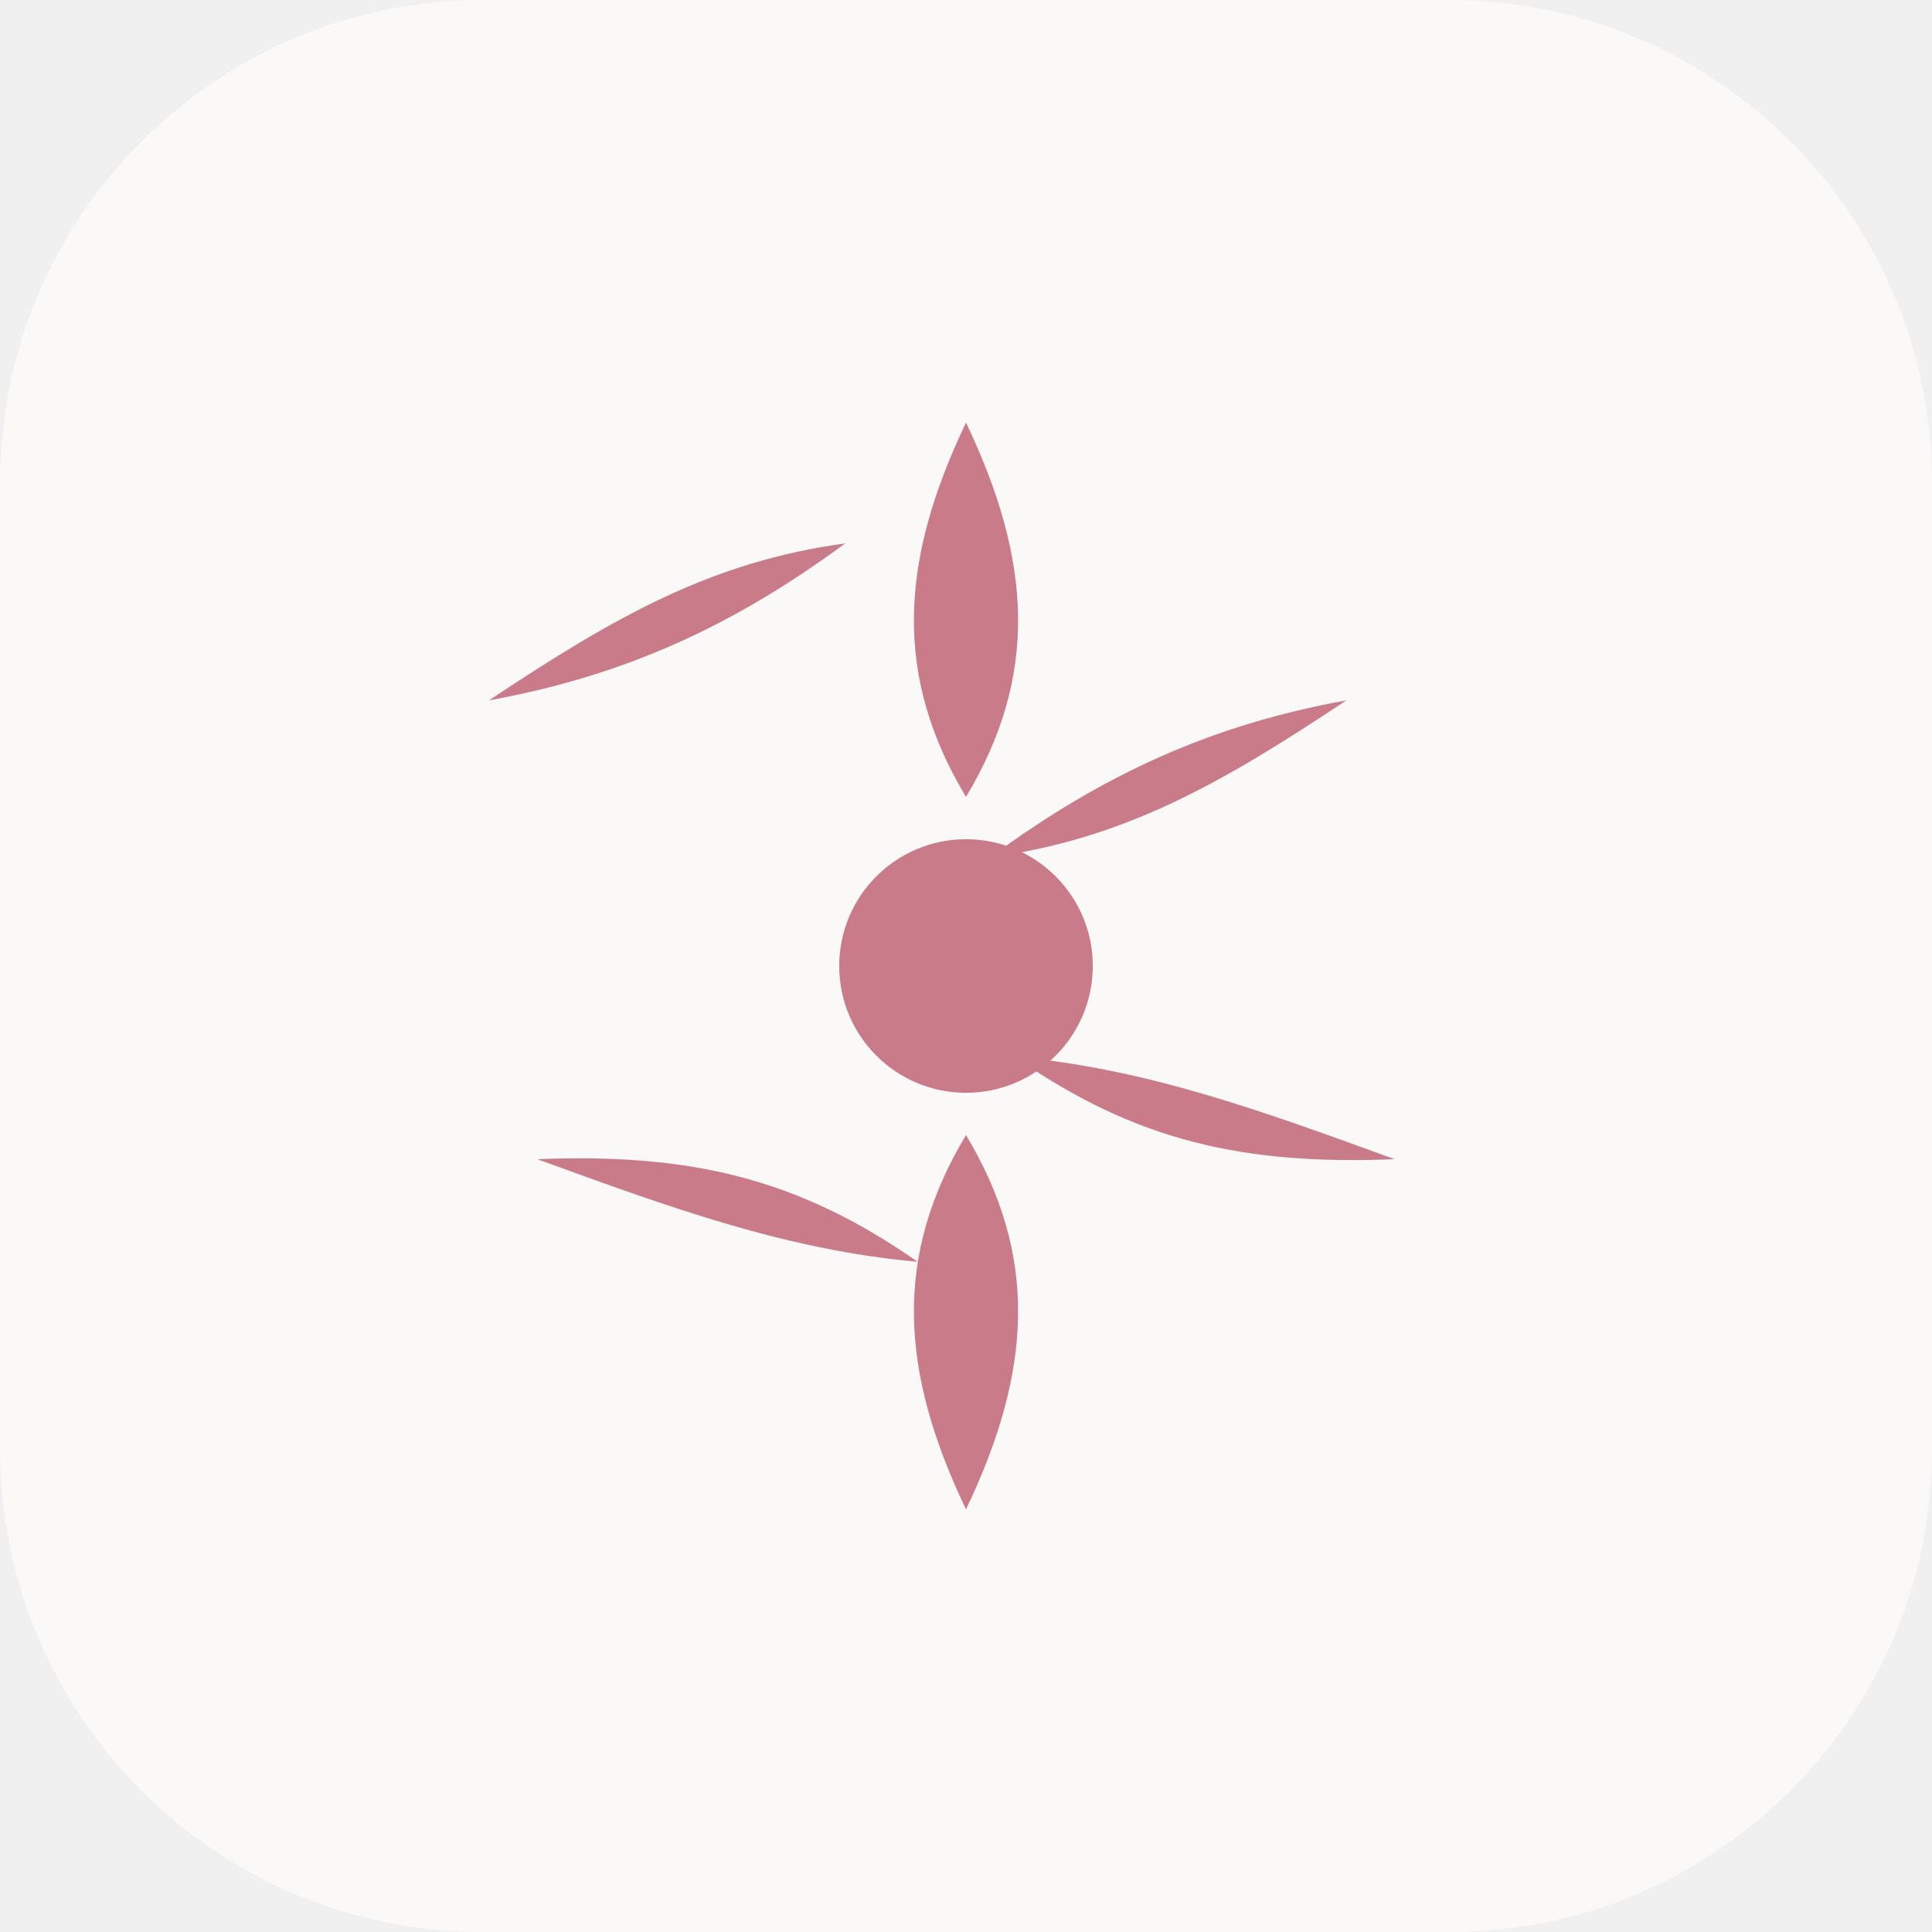
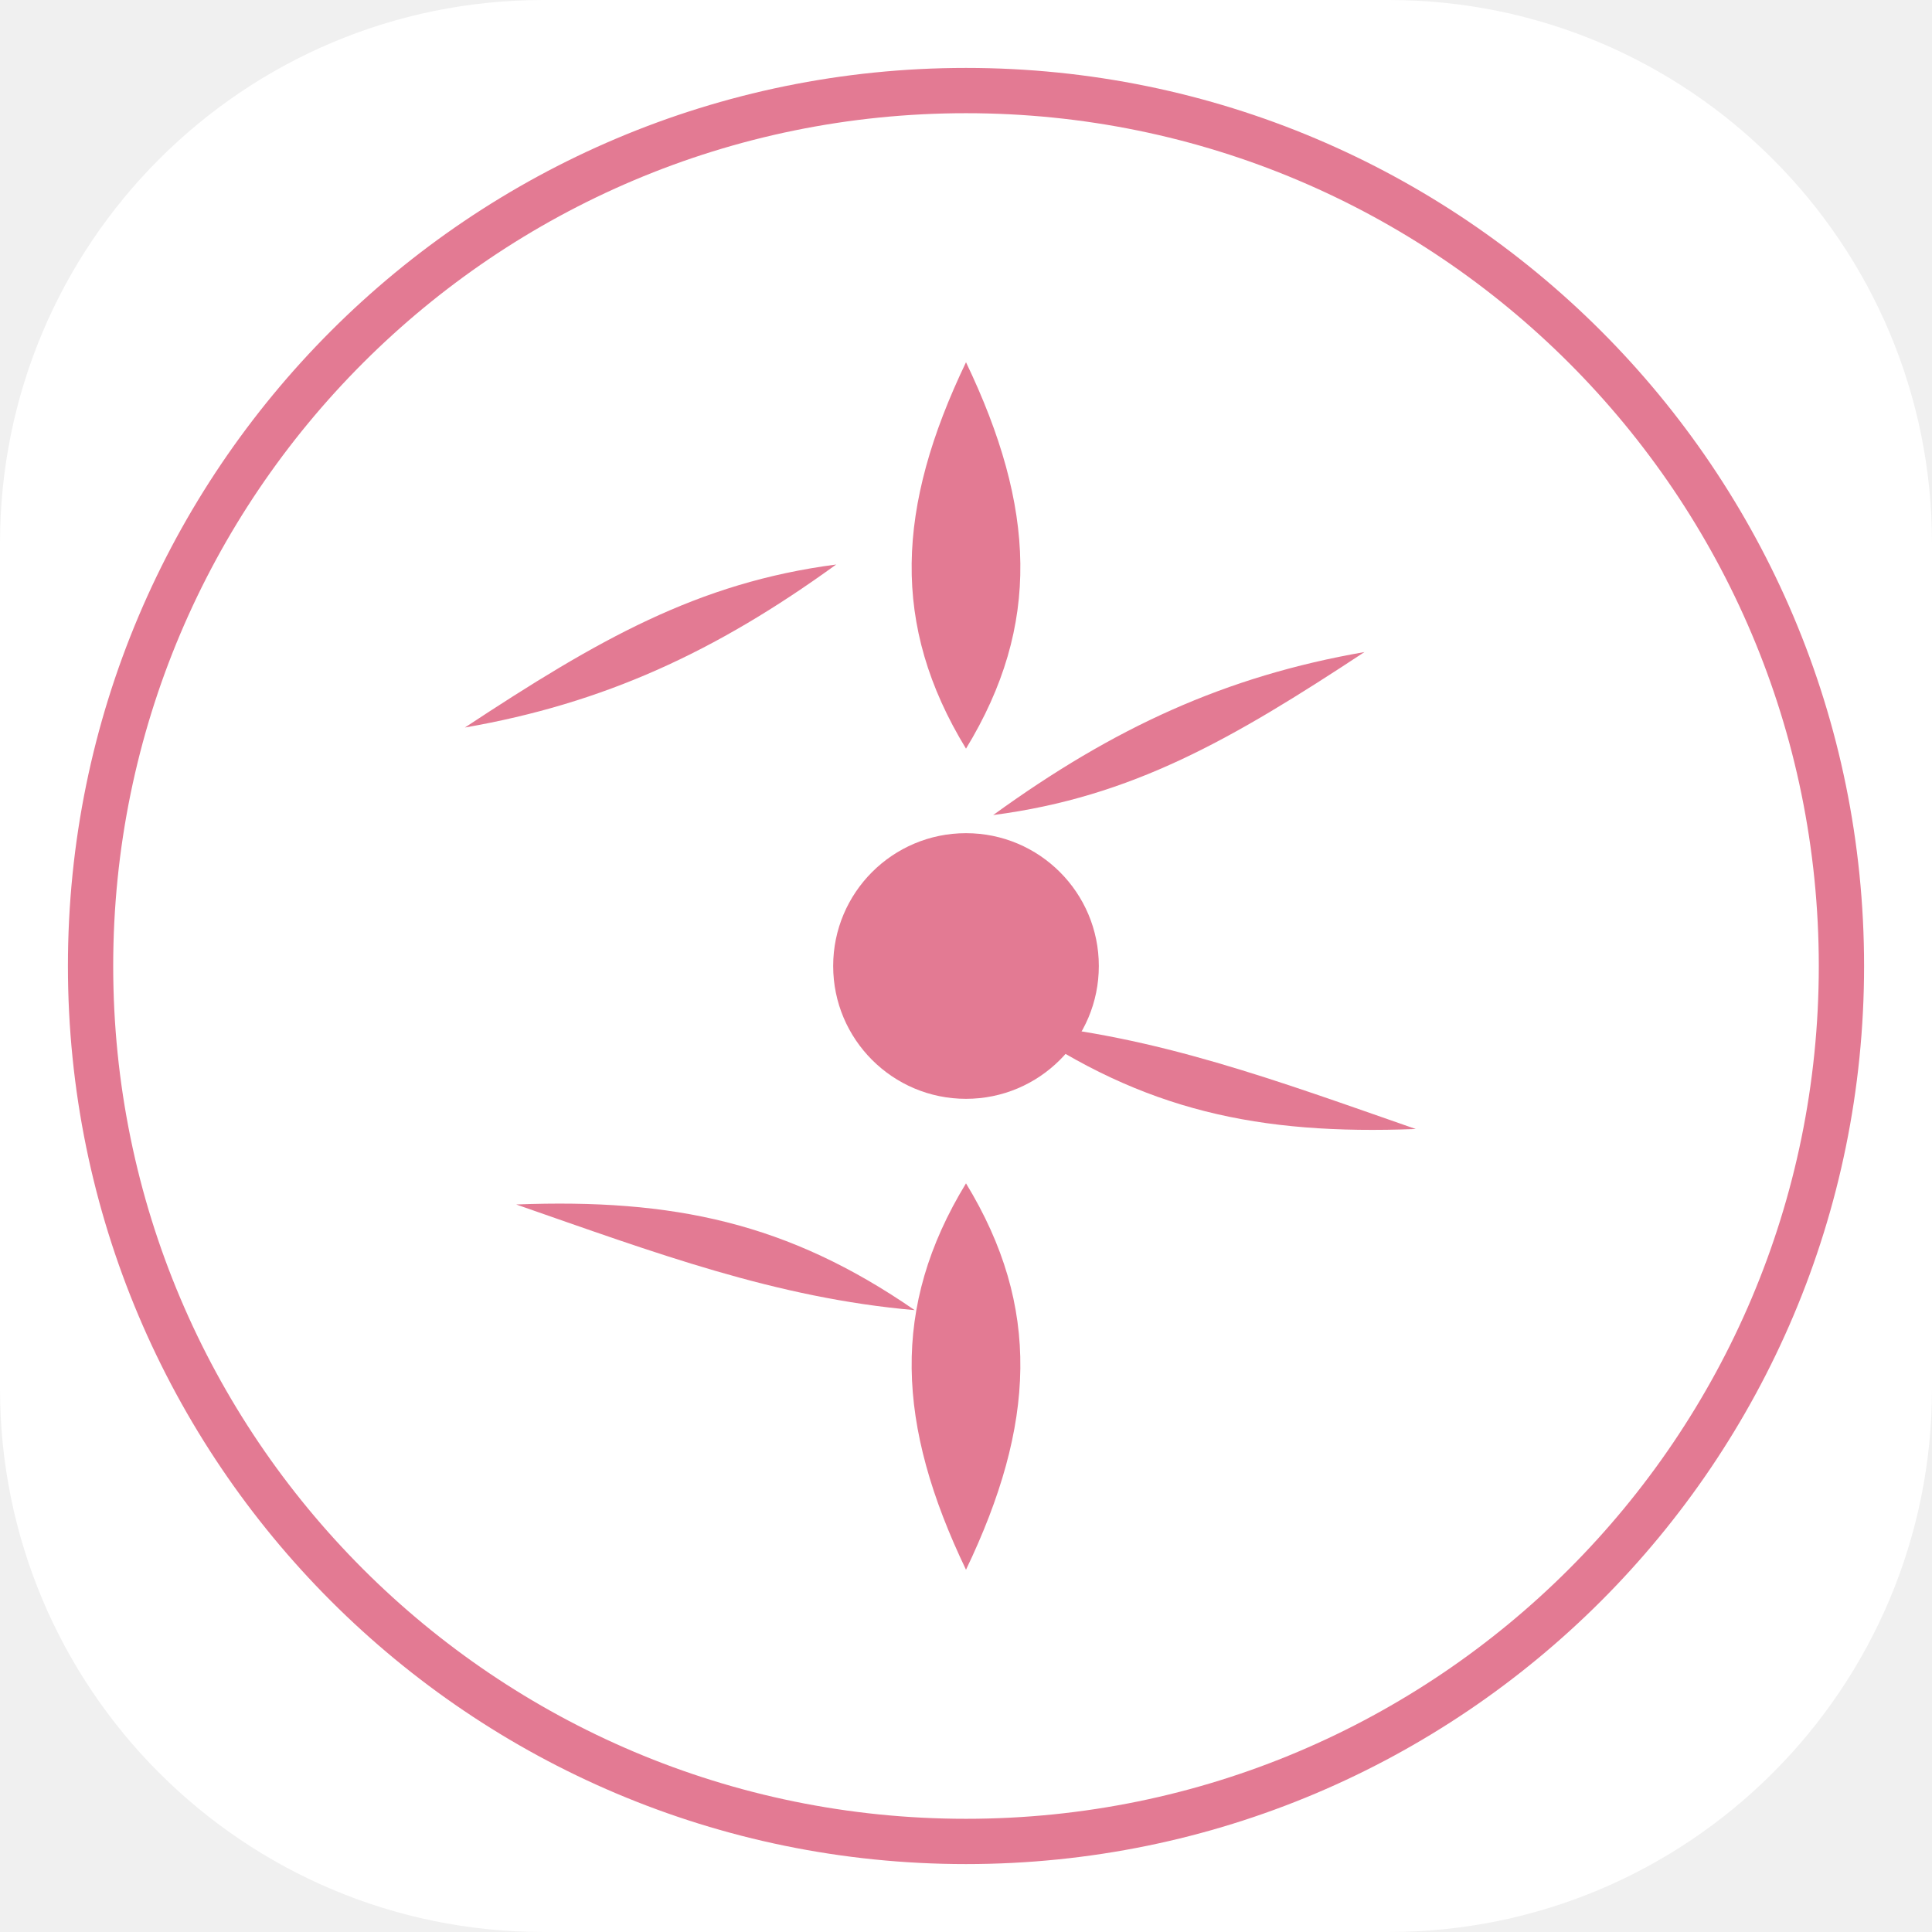
<svg xmlns="http://www.w3.org/2000/svg" viewBox="0 0 64 64" fill="none">
-   <rect width="64" height="64" rx="16" fill="#FBF9F7" />
-   <path fill="#C97B8A" d="M32 14c2.2 4.6 2.4 8.4 0 12.4-2.4-4-2.2-7.8 0-12.4Zm12.6 9.2c-4.2 2.8-7.4 4.6-11.8 5.2 3.8-2.8 7.4-4.4 11.8-5.2Zm1.6 15.2c-5 .2-8.6-.6-12.6-3.4 4.4.4 8.2 1.8 12.6 3.4ZM32 50c-2.2-4.6-2.4-8.4 0-12.4 2.4 4 2.2 7.8 0 12.4Zm-14.2-11.6c5-.2 8.6.6 12.6 3.4-4.4-.4-8.2-1.8-12.6-3.4Zm-1.6-15.2c4.2-2.8 7.4-4.6 11.8-5.2-3.8 2.8-7.4 4.4-11.8 5.2Z" />
-   <circle cx="32" cy="32" r="4.2" fill="#C97B8A" />
+   <rect width="64" height="64" rx="18" fill="#ffffff" />
+   <circle cx="32" cy="32" r="29" stroke="#E37A93" stroke-width="1.5" />
+   <path fill="#E37A93" d="M32 12c2.3 4.8 2.5 8.7 0 12.8-2.5-4.1-2.3-8 0-12.8Zm13.2 9.6c-4.4 2.9-7.7 4.8-12.3 5.4 4-2.9 7.7-4.6 12.3-5.4Zm1.7 15.8c-5.2.2-9-.6-13.2-3.5 4.6.4 8.6 1.9 13.2 3.5ZM32 52c-2.3-4.8-2.5-8.7 0-12.8 2.5 4.1 2.3 8 0 12.8Zm-14.9-12.1c5.2-.2 9 .6 13.2 3.5-4.6-.4-8.6-1.9-13.2-3.5Zm-1.7-15.8c4.4-2.9 7.7-4.8 12.3-5.4-4 2.9-7.7 4.6-12.3 5.4Z" />
+   <circle cx="32" cy="32" r="4.4" fill="#E37A93" />
</svg>
